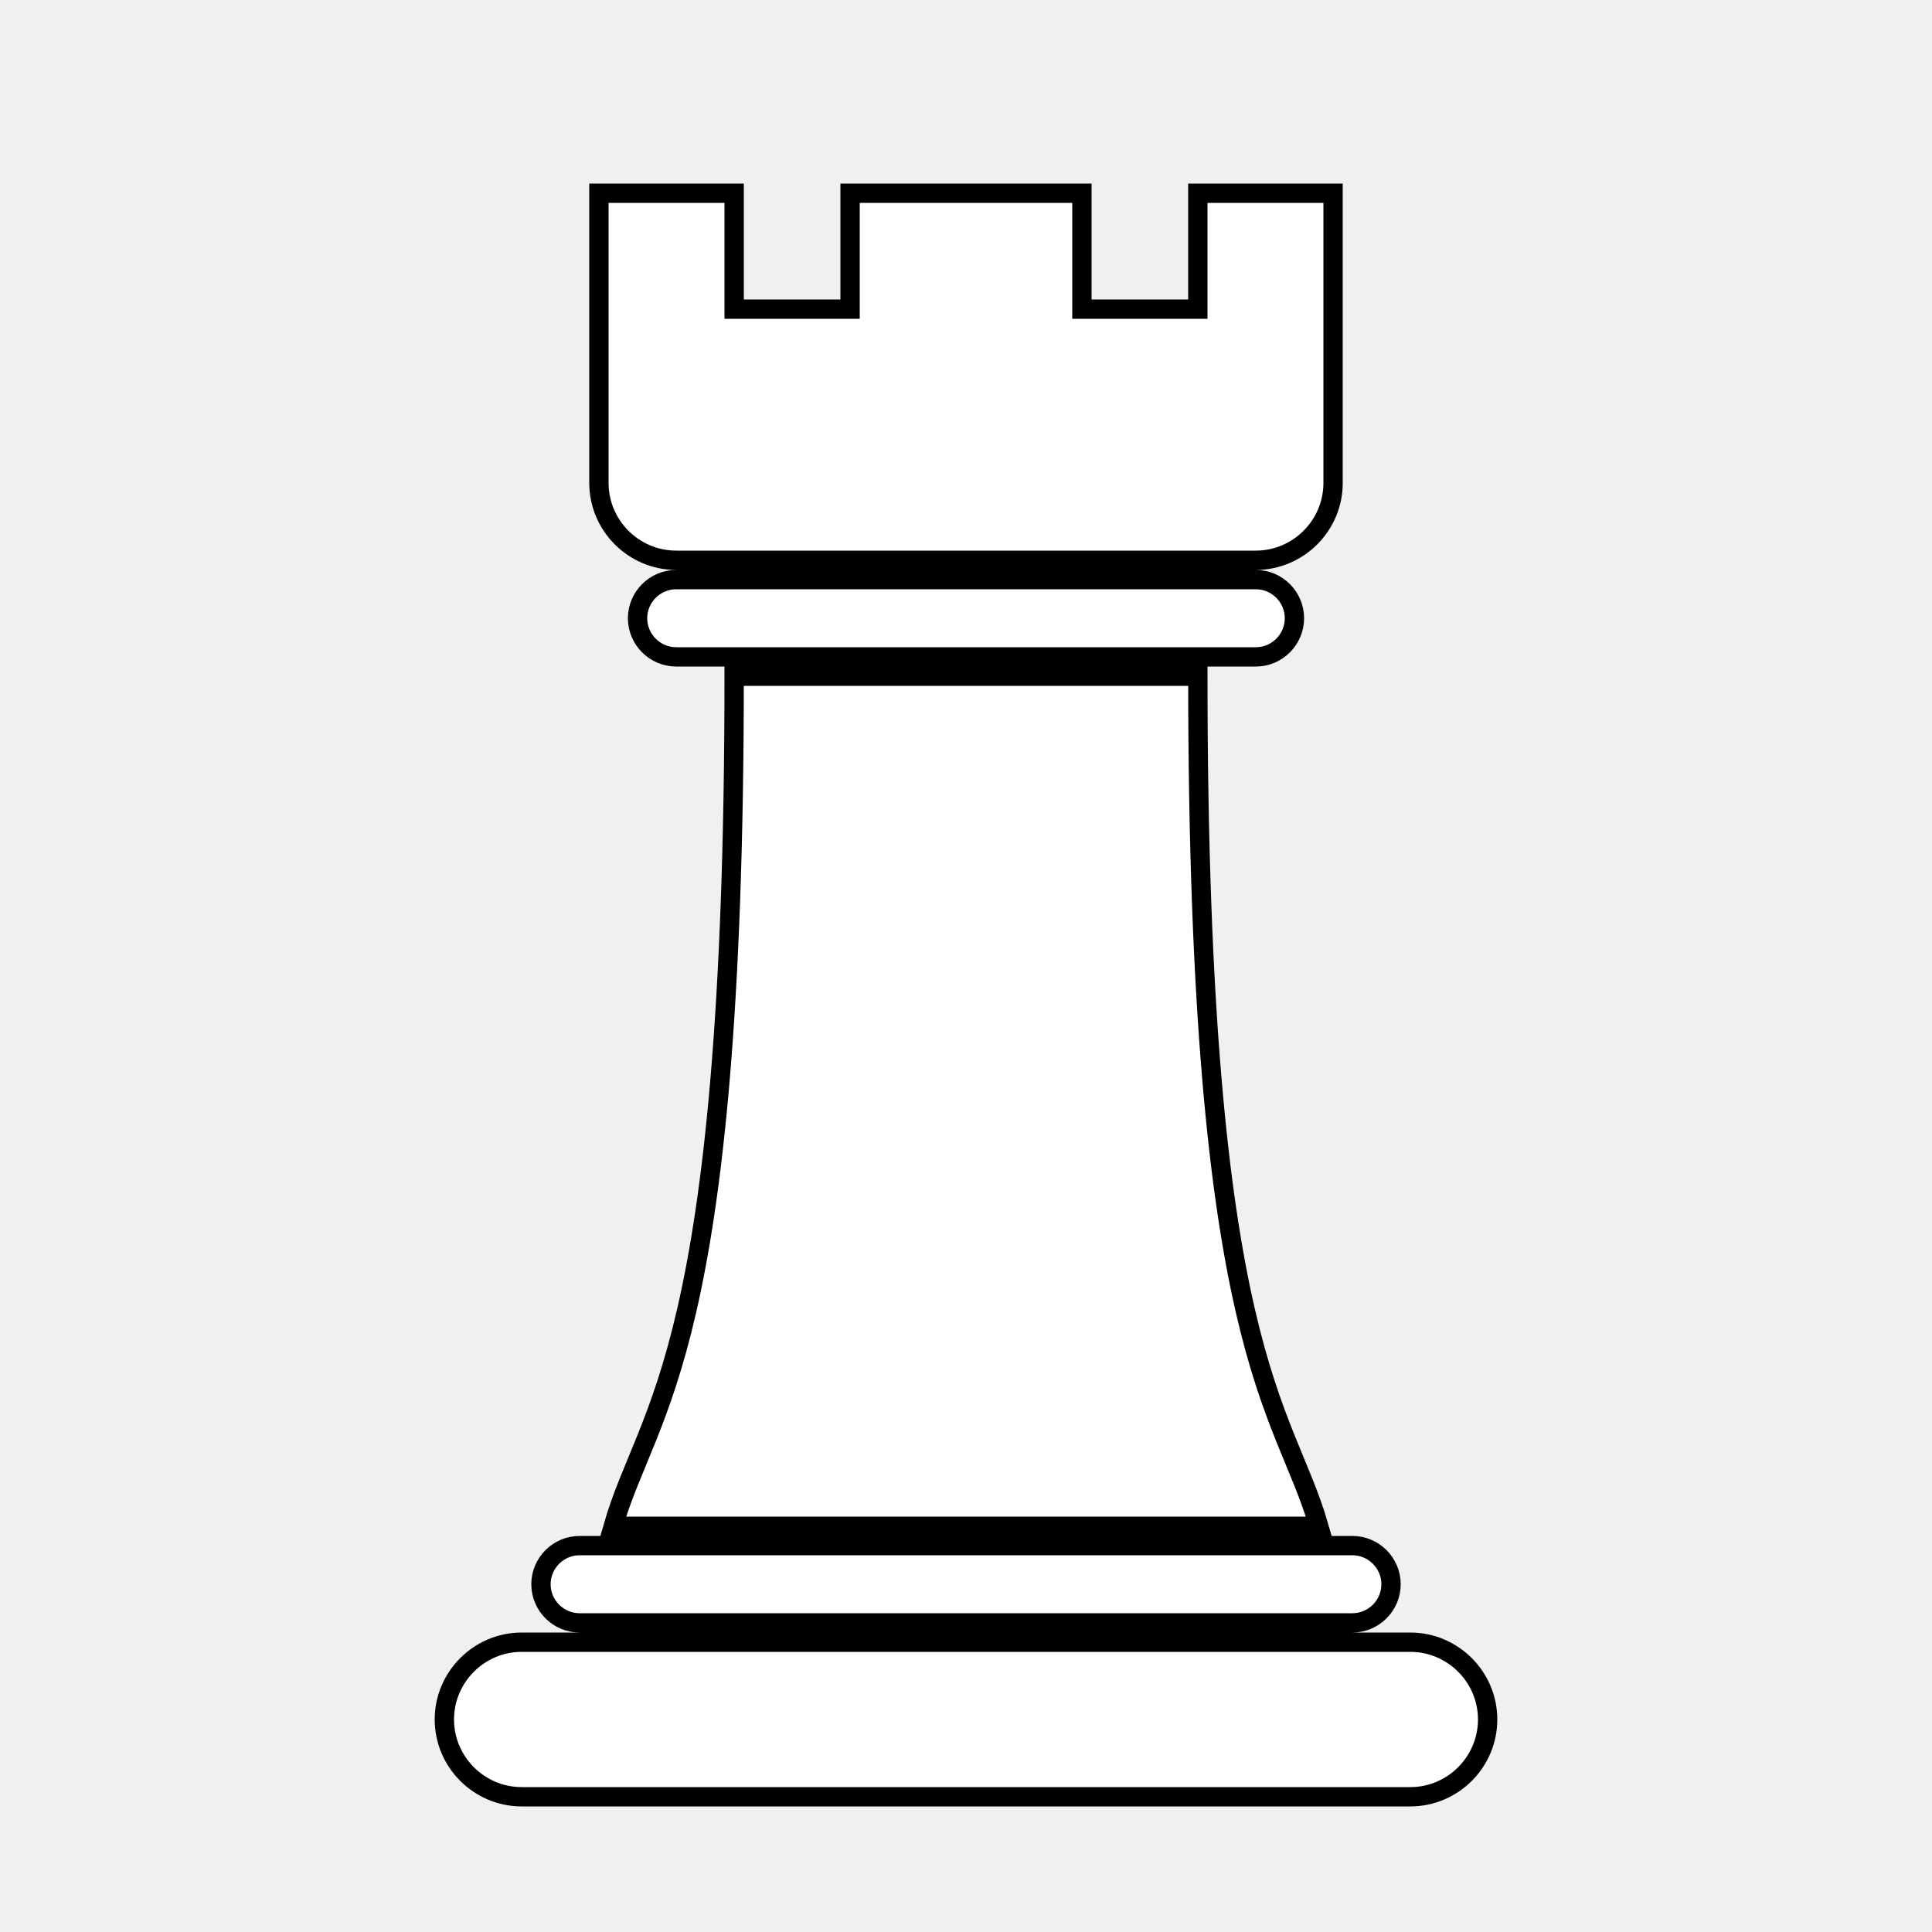
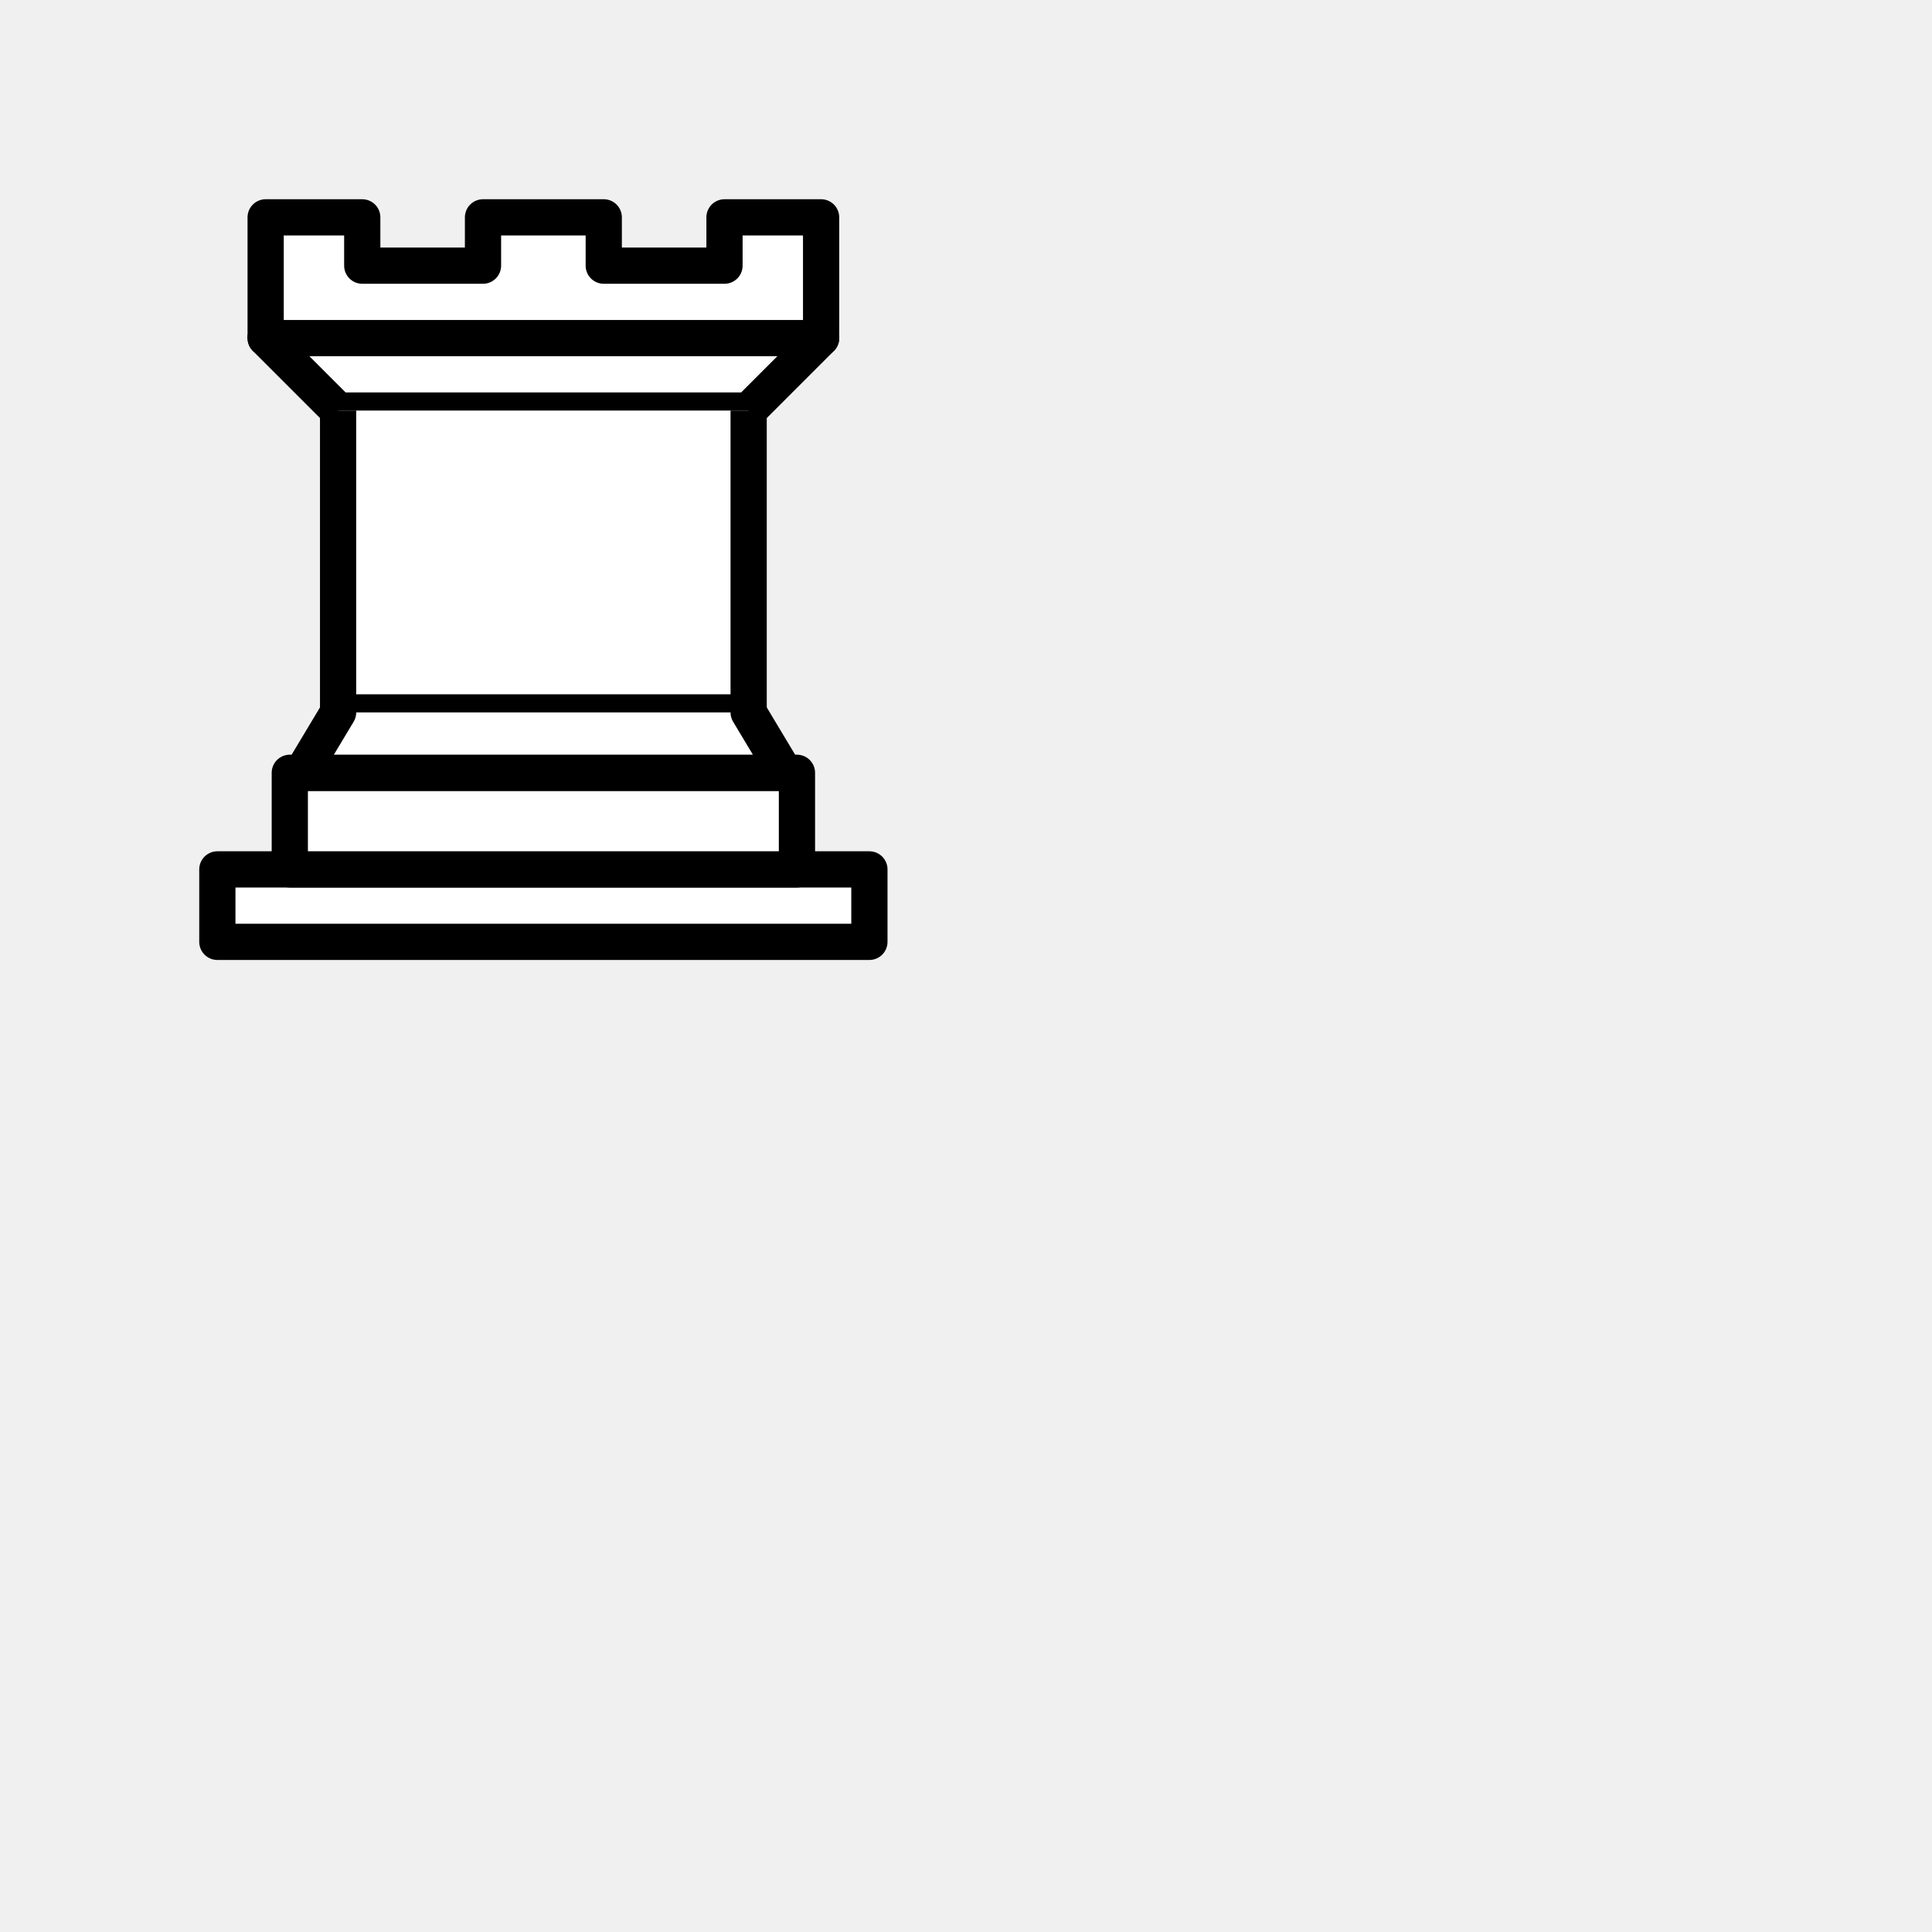
- <svg xmlns="http://www.w3.org/2000/svg" enable-background="new 0 0 100 100" height="80px" version="1.1" viewBox="0 0 100 100" width="80px" fill="white" stroke="black" xml:space="preserve">
-   <g id="white_exp" />
-   <g id="black_exp">
-     <path d="M31,25V10h7v6h6v-6h12v6h6v-6h7v15c0,2.2-1.8,4-4,4H35C32.8,29,31,27.2,31,25z M65,34c1.1,0,2-0.9,2-2s-0.9-2-2-2H35   c-1.1,0-2,0.9-2,2s0.9,2,2,2H65z M30,84h40c1.1,0,2-0.9,2-2s-0.9-2-2-2H30c-1.1,0-2,0.9-2,2S28.9,84,30,84z M73,85H27   c-2.2,0-4,1.8-4,4s1.8,4,4,4h46c2.2,0,4-1.8,4-4S75.2,85,73,85z M68.262,79C66.464,72.751,62,70.139,62,35H38   c0,35.139-4.464,37.751-6.262,44H68.262z" />
+ <svg xmlns="http://www.w3.org/2000/svg" version="1.1" width="120" height="120" viewBox="0 0 80 80">
+   <g style="opacity:1; fill:#ffffff; fill-opacity:1; fill-rule:evenodd; stroke:#000000; stroke-width:1.5; stroke-linecap:round;stroke-linejoin:round;stroke-miterlimit:4; stroke-dasharray:none; stroke-opacity:1;">
+     <path d="M 9,39 L 36,39 L 36,36 L 9,36 L 9,39 z " style="stroke-linecap:butt;" />
+     <path d="M 12,36 L 12,32 L 33,32 L 33,36 L 12,36 z " style="stroke-linecap:butt;" />
+     <path d="M 11,14 L 11,9 L 15,9 L 15,11 L 20,11 L 20,9 L 25,9 L 25,11 L 30,11 L 30,9 L 34,9 L 34,14" style="stroke-linecap:butt;" />
+     <path d="M 34,14 L 31,17 L 14,17 L 11,14" />
+     <path d="M 31,17 L 31,29.5 L 14,29.5 L 14,17" style="stroke-linecap:butt; stroke-linejoin:miter;" />
+     <path d="M 31,29.5 L 32.5,32 L 12.5,32 L 14,29.5" />
+     <path d="M 11,14 L 34,14" style="fill:none; stroke:#000000; stroke-linejoin:miter;" />
  </g>
</svg>
